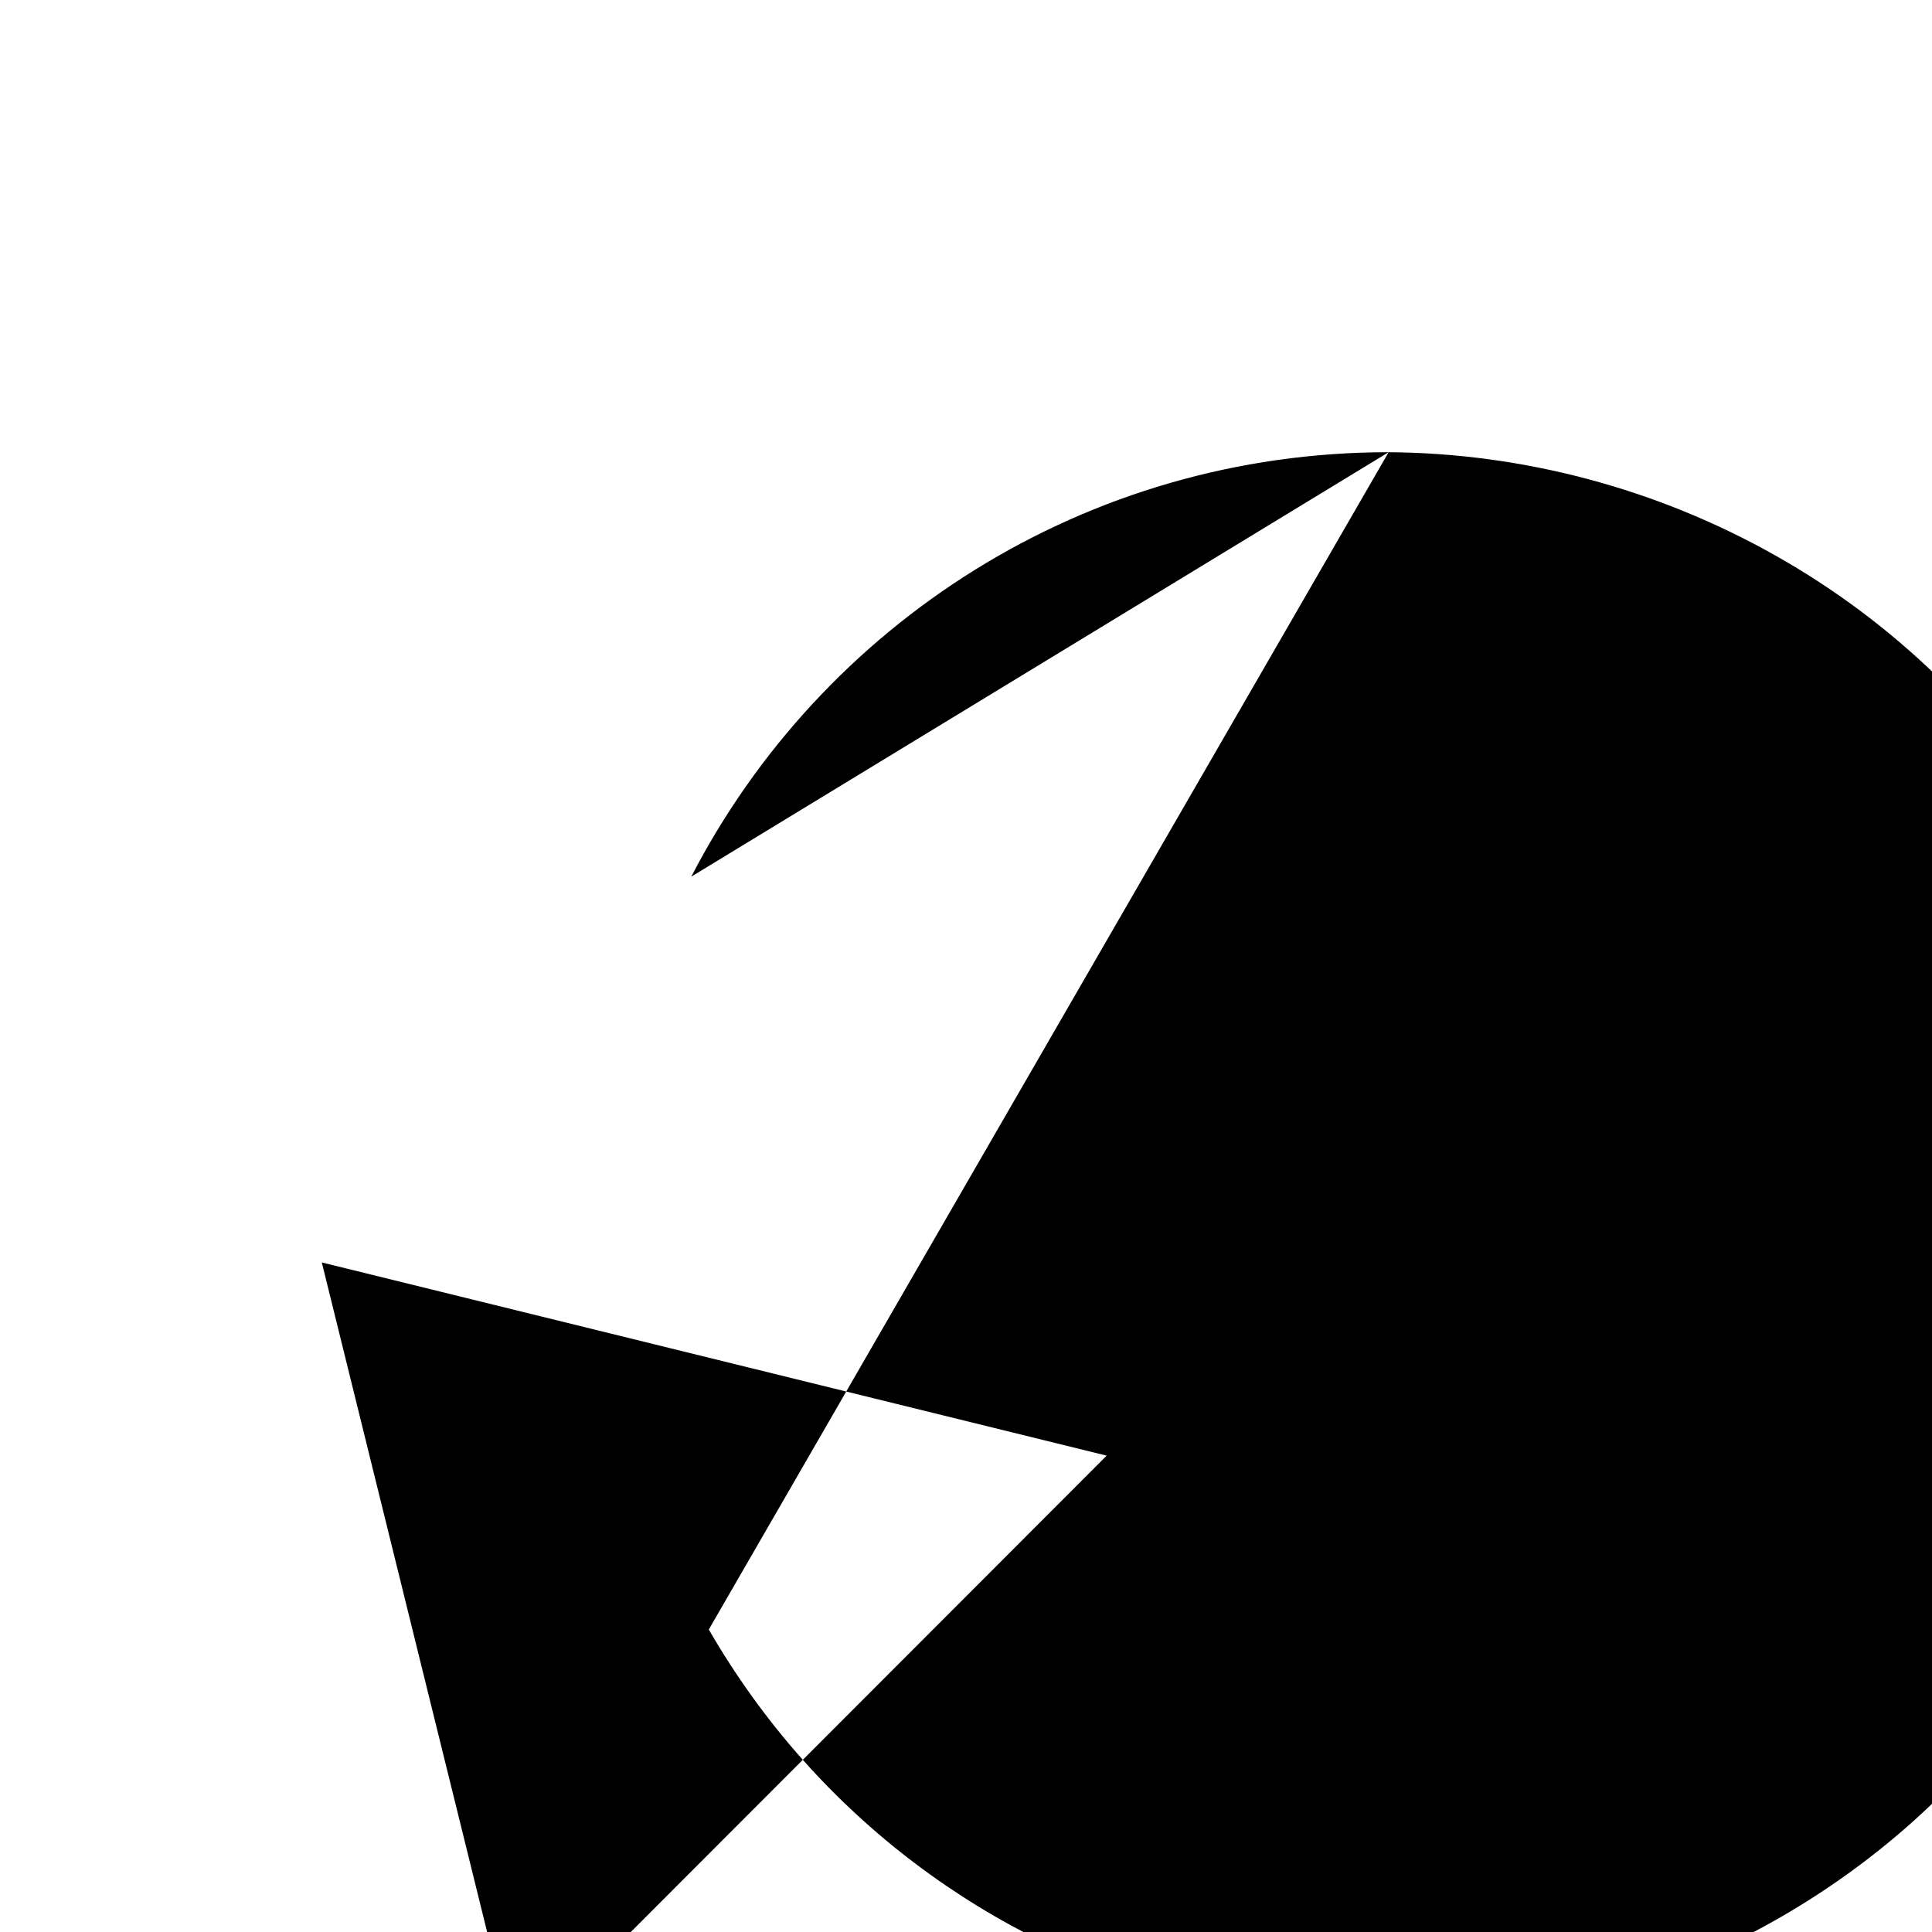
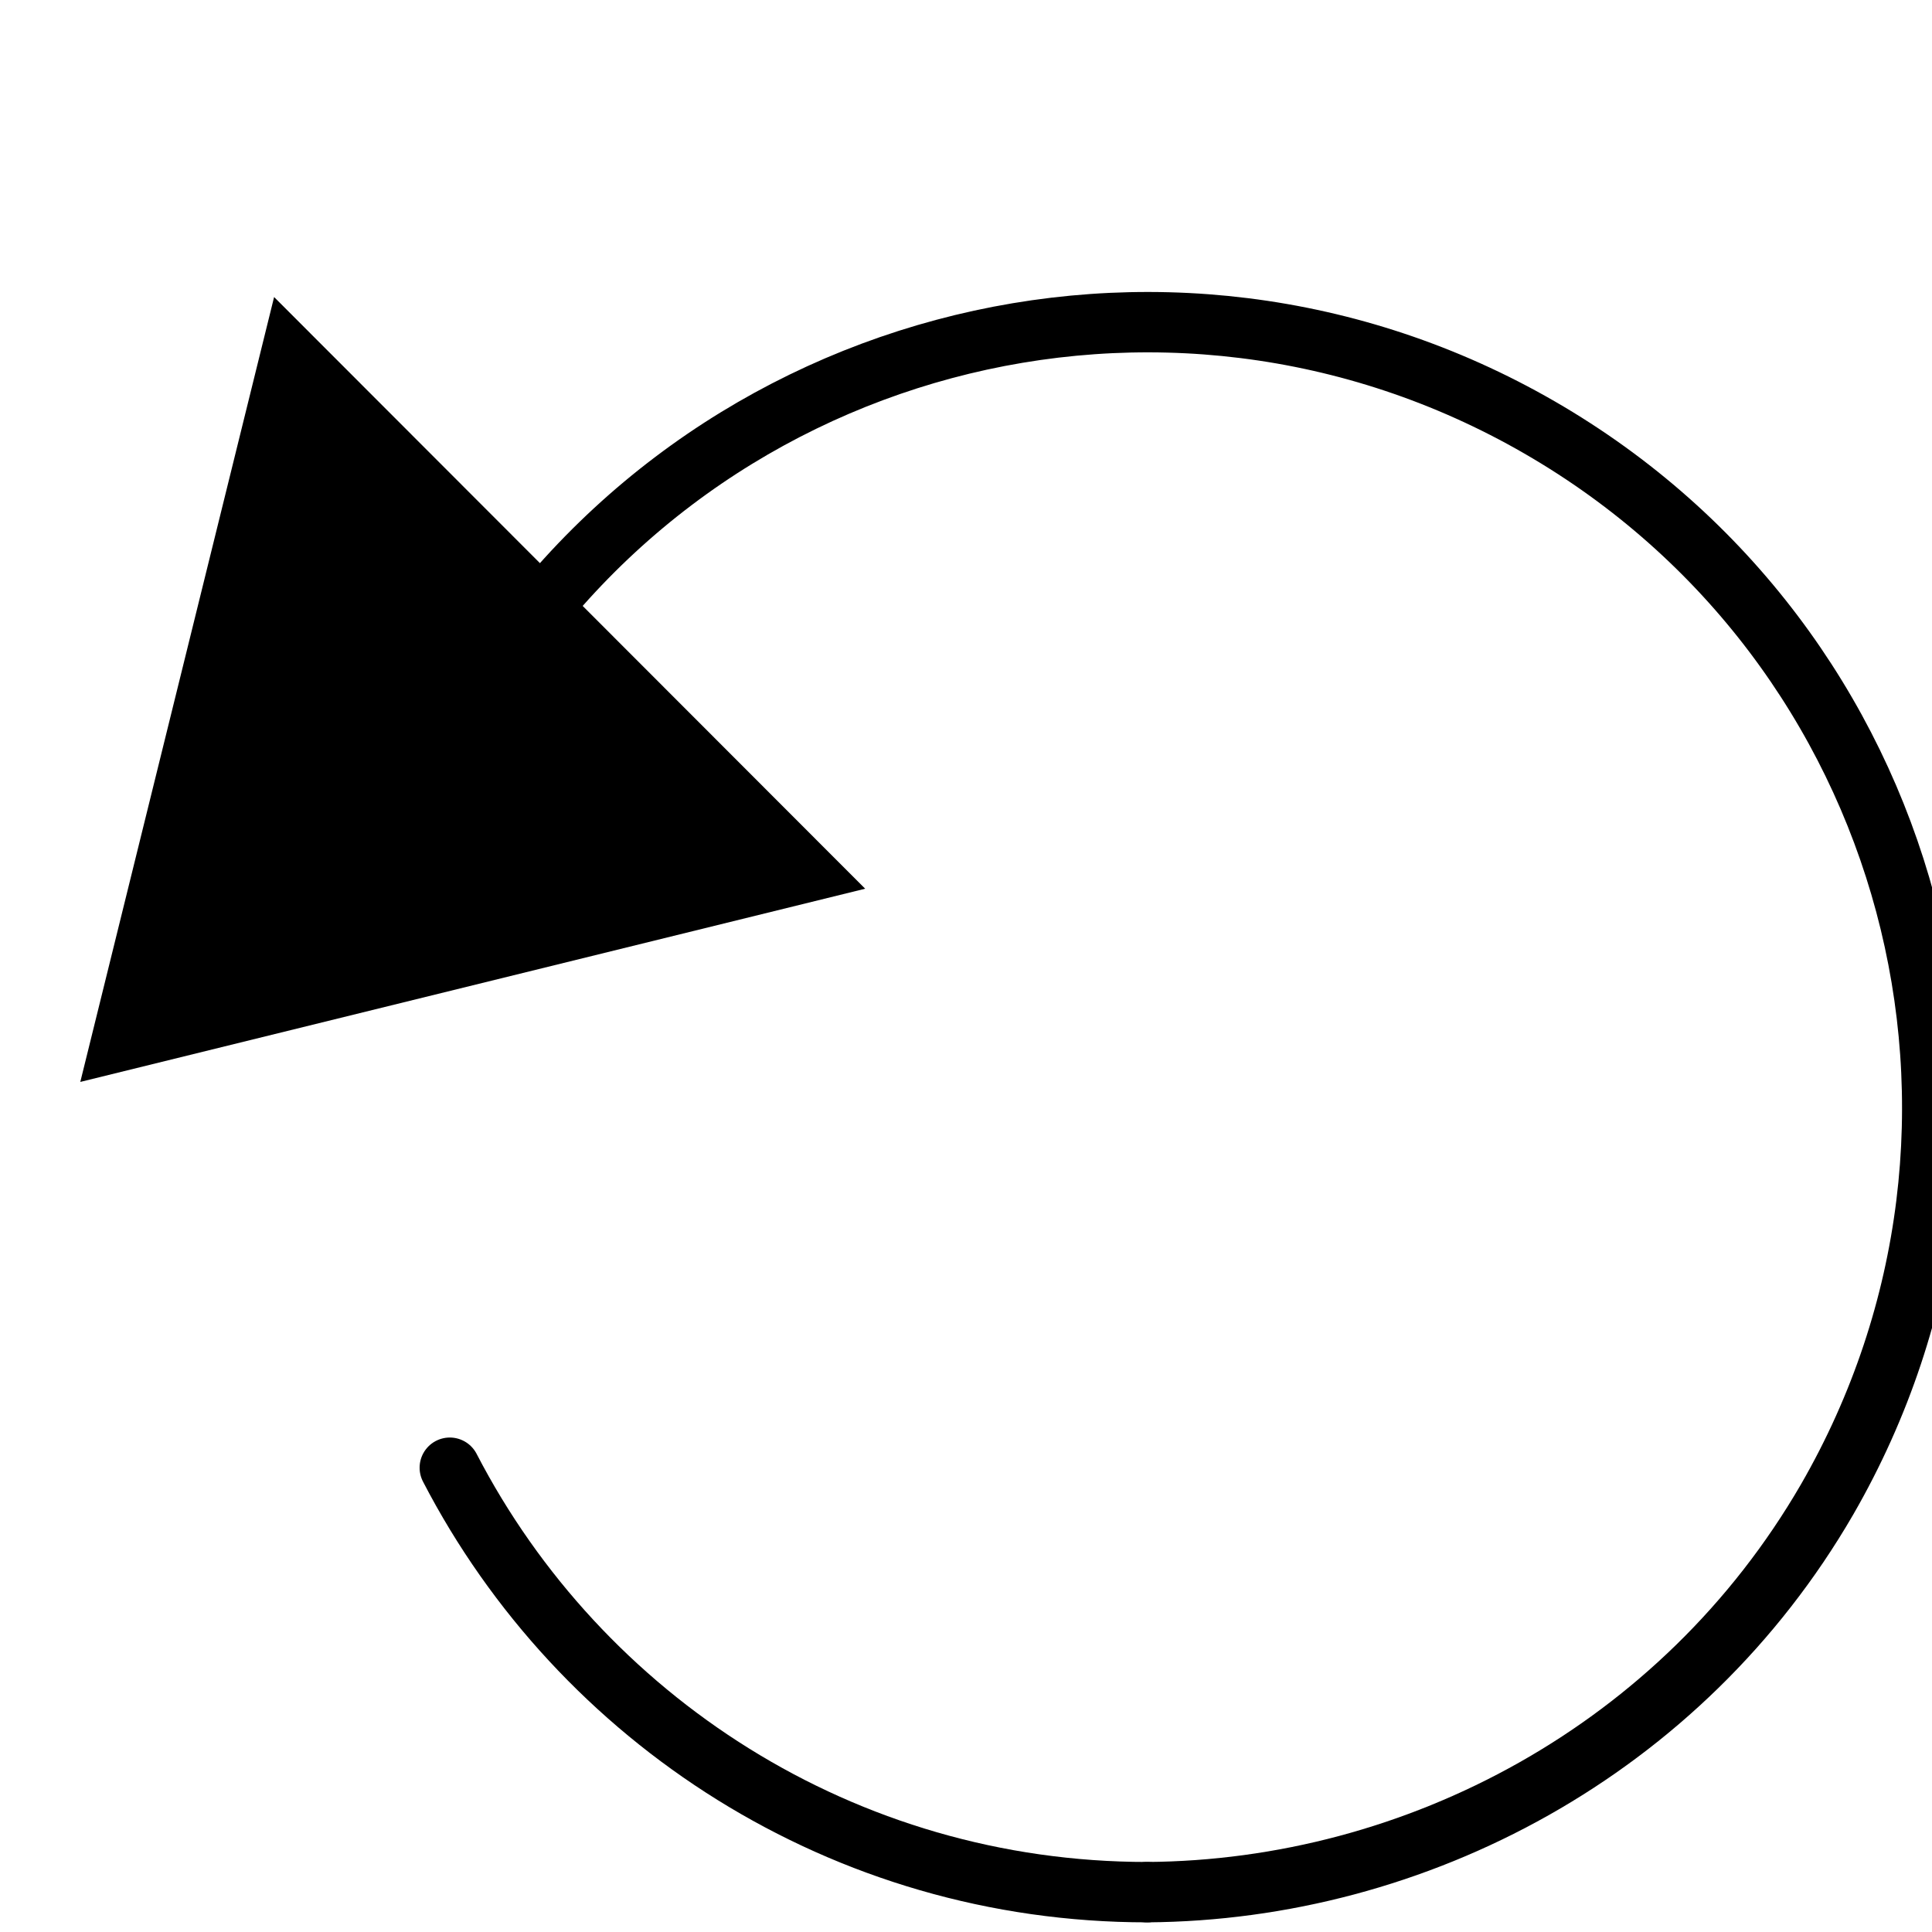
<svg xmlns="http://www.w3.org/2000/svg" viewBox="0 0 32 32" fill="currentColor">
-   <path d="M18.33,24.11L8.54,33.91L5.33,20.91ZM11.74,26.99C15.33,33.21,23.28,35.34,29.5,31.75C35.72,28.16,37.85,20.21,34.26,13.99C31.86,9.85,27.46,7.52,23,7.49M23,7.49C17.97,7.49,13.61,10.34,11.45,14.52" />
+   <path d="M14.33,14.72L4.54,4.92L1.33,17.92Z" />
+   <path d="M7.74,11.84C11.33,5.62,19.28,3.49,25.5,7.08C31.72,10.67,33.85,18.62,30.26,24.84C27.86,28.98,23.46,31.31,19,31.34" fill="none" stroke="currentColor" stroke-width="1" stroke-linecap="round" stroke-linejoin="round" />
+   <path d="M19,31.34C13.97,31.34,9.61,28.48,7.45,24.31" fill="none" stroke="currentColor" stroke-width="1" stroke-linecap="round" stroke-linejoin="round" />
</svg>
